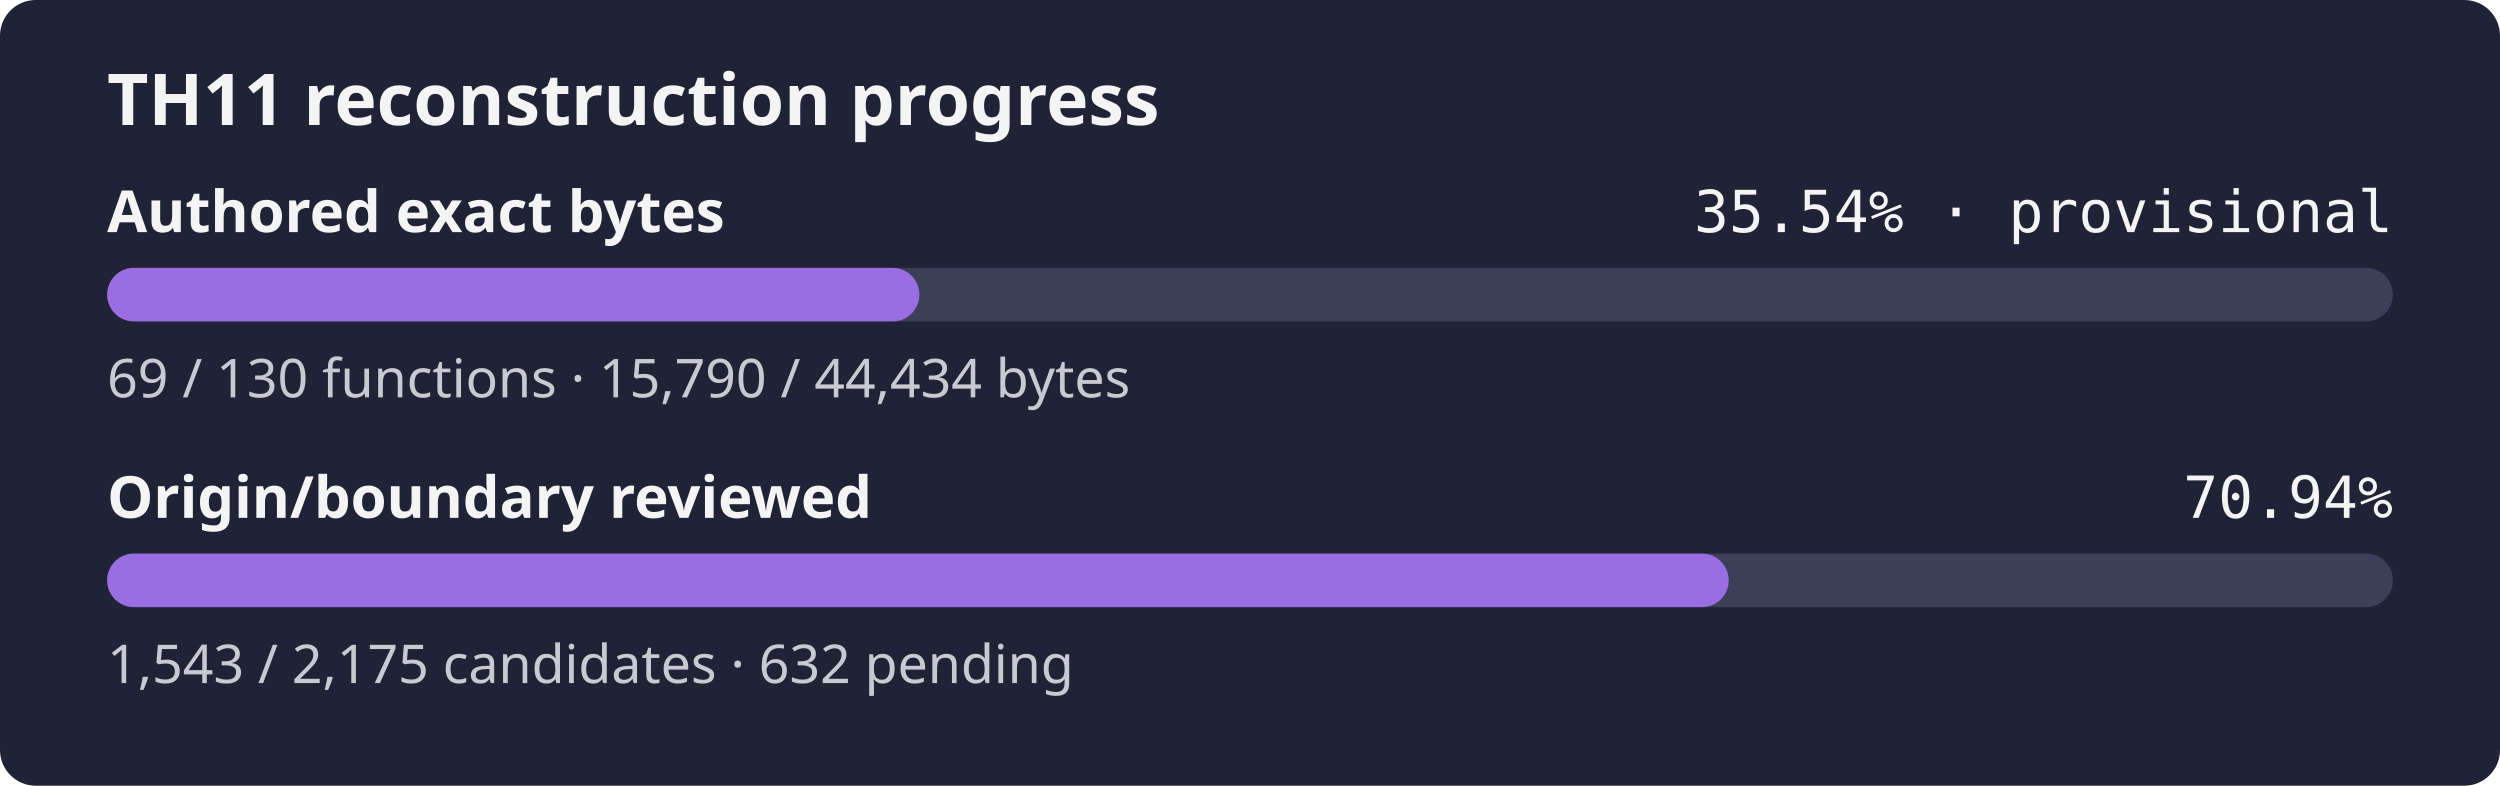
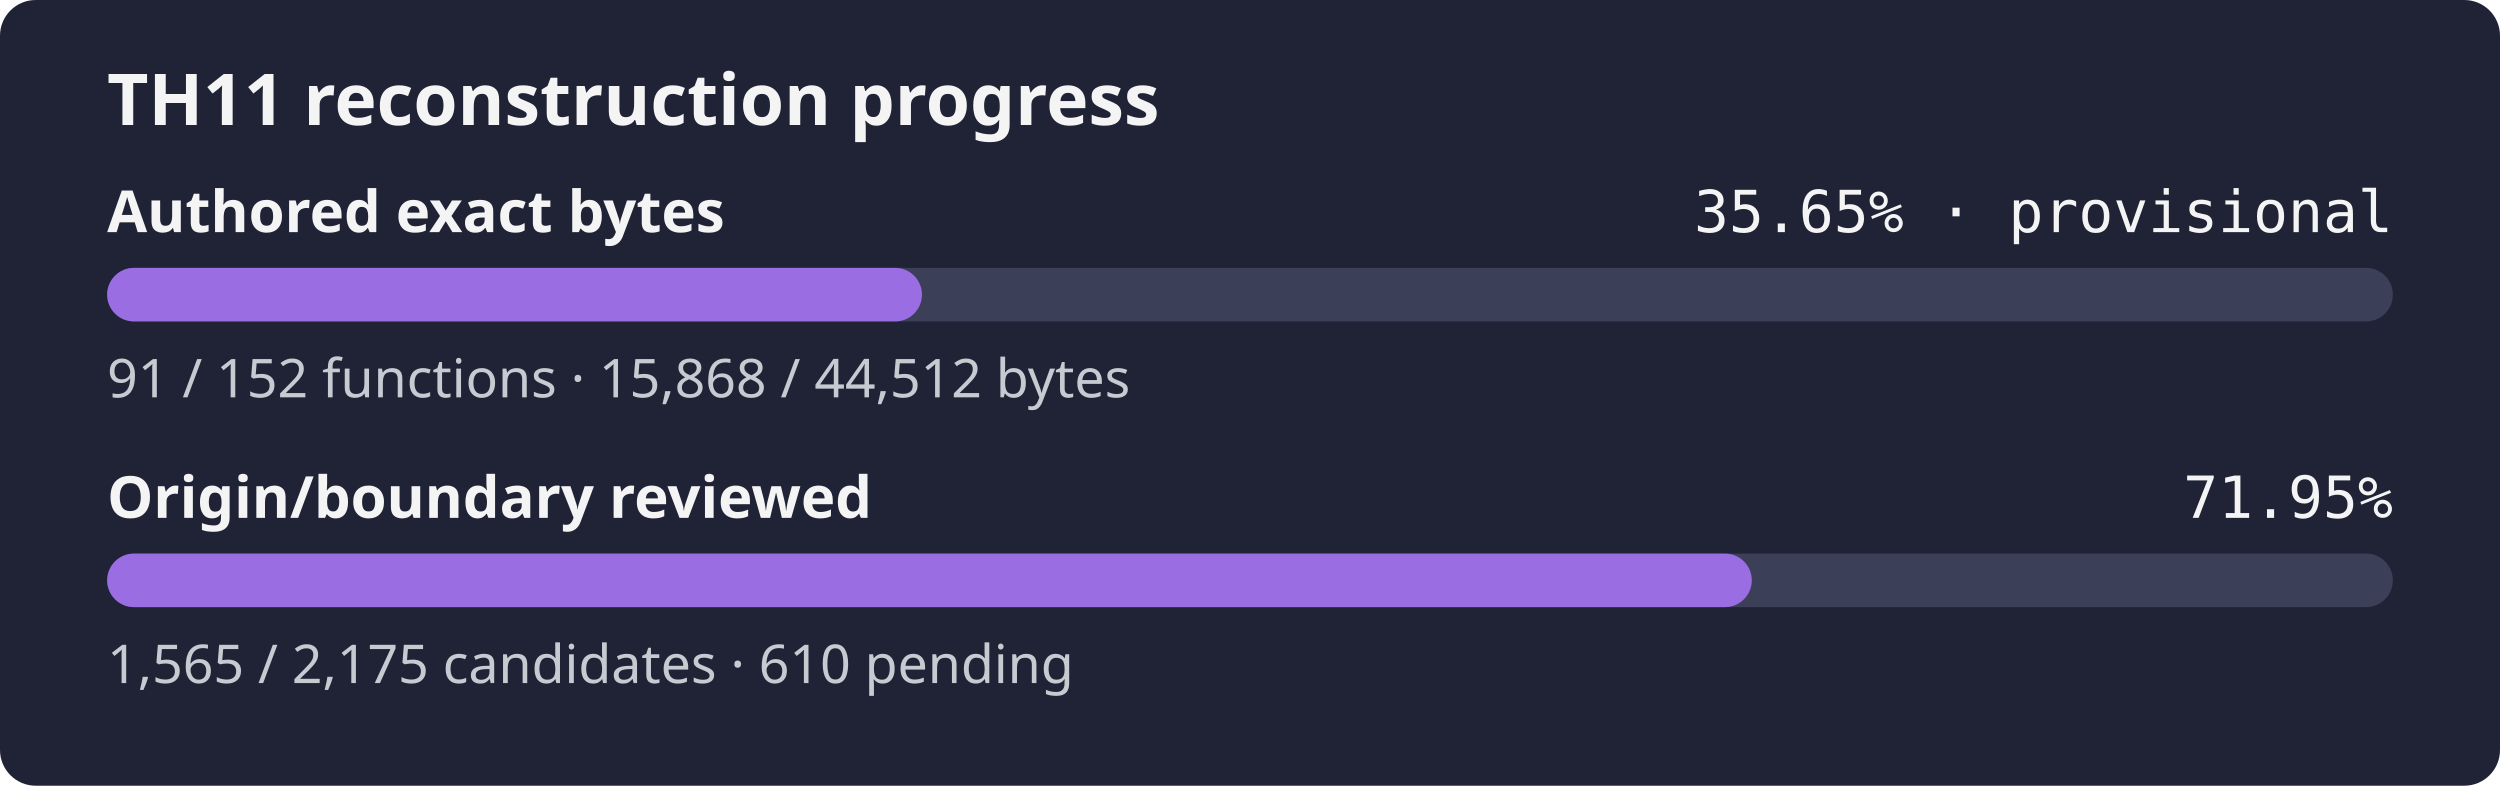
- <svg xmlns="http://www.w3.org/2000/svg" width="560" height="176" role="img" aria-label="TH11 reconstruction progress: currently classified authored bytes 35.54% exact, provisional inventory, origin and boundary review 70.94%">
+ <svg xmlns="http://www.w3.org/2000/svg" width="560" height="176" role="img" aria-label="TH11 reconstruction progress: currently classified authored bytes 35.65% exact, provisional inventory, origin and boundary review 71.95%">
  <rect width="560" height="176" rx="8" fill="#1f2335" />
  <text x="24" y="28" fill="#f4f4f5" font-family="sans-serif" font-size="16" font-weight="600">TH11 reconstruction progress</text>
  <text x="24" y="52" fill="#f4f4f5" font-family="sans-serif" font-size="13" font-weight="600">Authored exact bytes</text>
-   <text x="536" y="52" fill="#f4f4f5" text-anchor="end" font-family="monospace" font-size="13">35.54% · provisional</text>
+   <text x="536" y="52" fill="#f4f4f5" text-anchor="end" font-family="monospace" font-size="13">35.65% · provisional</text>
  <rect x="24" y="60" width="512" height="12" rx="6" fill="#3b4058" />
-   <rect x="24" y="60" width="181.94" height="12" rx="6" fill="#9b6de3" />
-   <text x="24" y="89" fill="#c8cad2" font-family="sans-serif" font-size="12">69 / 130 functions · 15,790 / 44,434 bytes</text>
+   <rect x="24" y="60" width="182.52" height="12" rx="6" fill="#9b6de3" />
+   <text x="24" y="89" fill="#c8cad2" font-family="sans-serif" font-size="12">91 / 152 functions · 15,868 / 44,512 bytes</text>
  <text x="24" y="116" fill="#f4f4f5" font-family="sans-serif" font-size="13" font-weight="600">Origin/boundary reviewed</text>
-   <text x="536" y="116" fill="#f4f4f5" text-anchor="end" font-family="monospace" font-size="13">70.94%</text>
+   <text x="536" y="116" fill="#f4f4f5" text-anchor="end" font-family="monospace" font-size="13">71.95%</text>
  <rect x="24" y="124" width="512" height="12" rx="6" fill="#3b4058" />
-   <rect x="24" y="124" width="363.23" height="12" rx="6" fill="#9b6de3" />
-   <text x="24" y="153" fill="#c8cad2" font-family="sans-serif" font-size="12">1,543 / 2,175 candidates · 632 pending</text>
+   <rect x="24" y="124" width="368.40" height="12" rx="6" fill="#9b6de3" />
+   <text x="24" y="153" fill="#c8cad2" font-family="sans-serif" font-size="12">1,565 / 2,175 candidates · 610 pending</text>
</svg>
